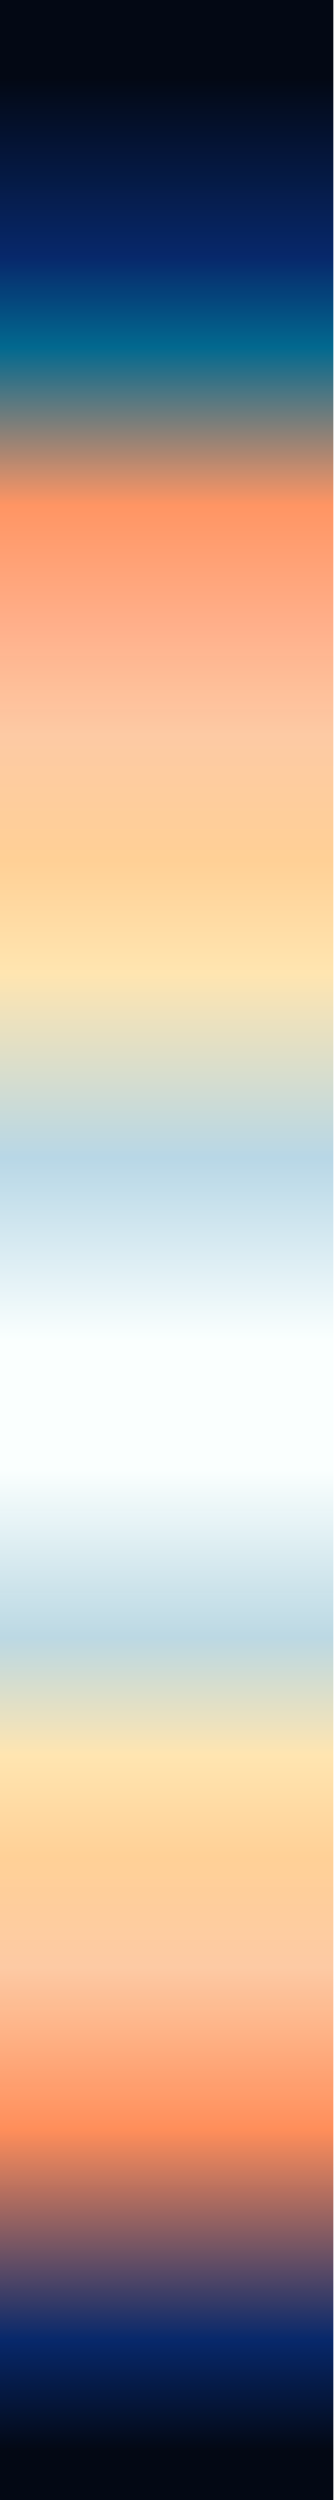
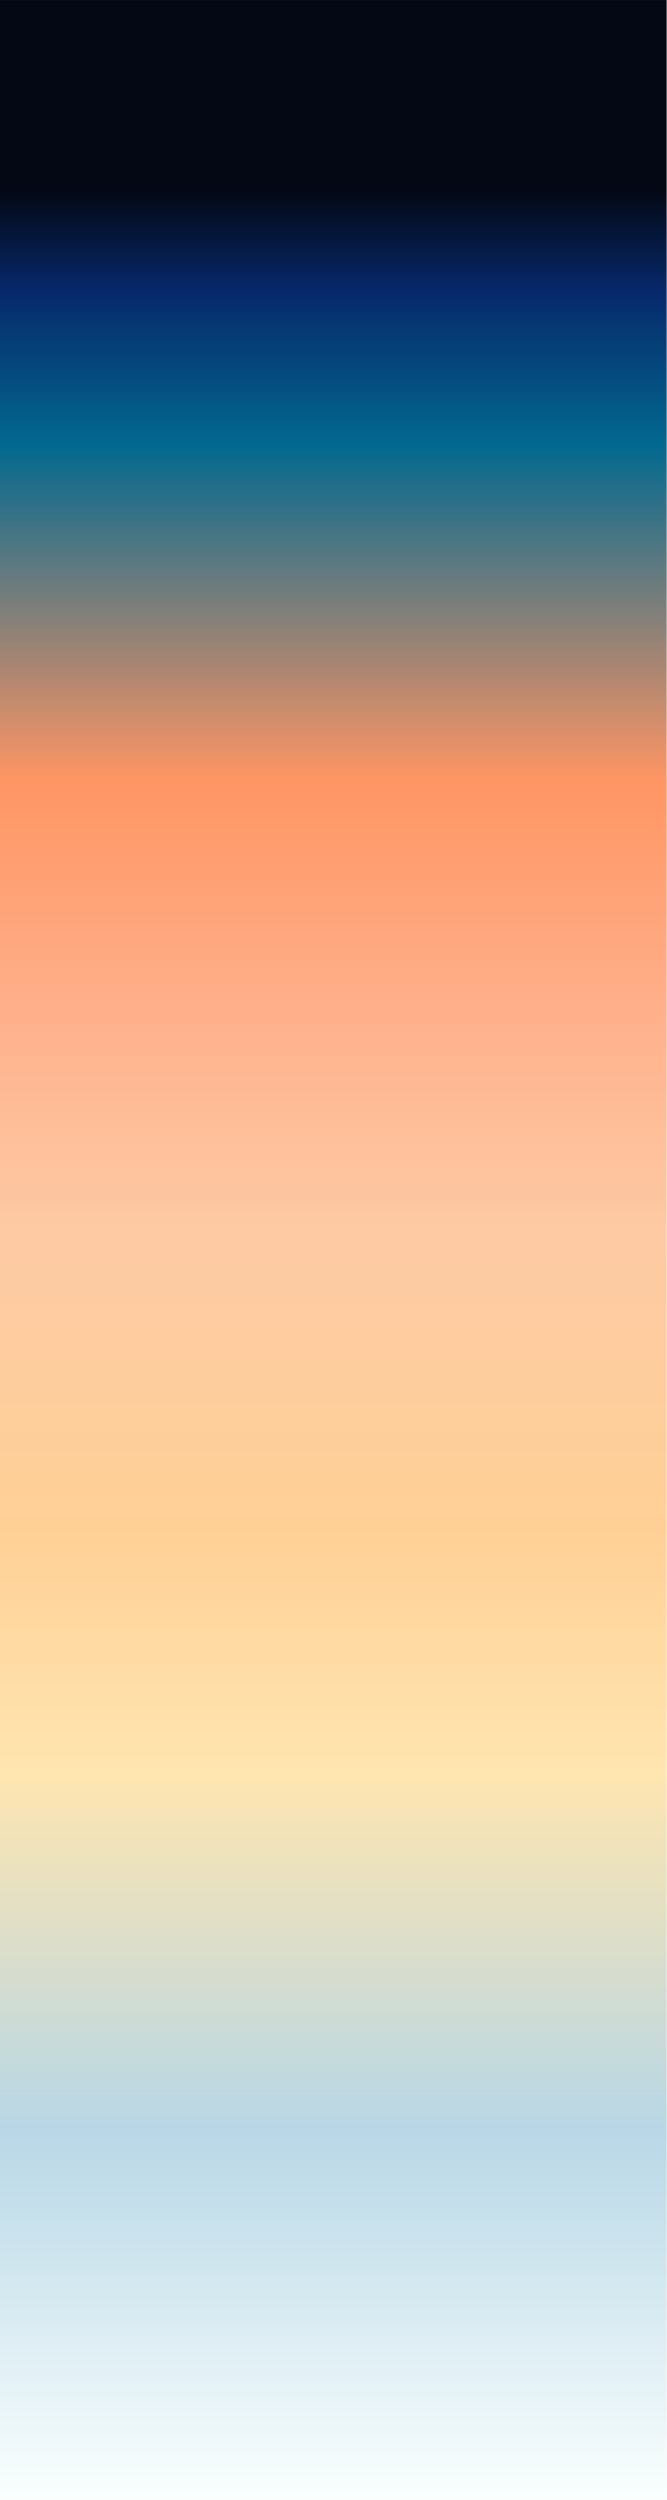
- <svg xmlns="http://www.w3.org/2000/svg" xmlns:xlink="http://www.w3.org/1999/xlink" width="16mm" height="120mm" viewBox="0 0 16 120" version="1.1" id="svg5652">
+ <svg xmlns="http://www.w3.org/2000/svg" xmlns:xlink="http://www.w3.org/1999/xlink" width="16mm" height="60mm" viewBox="0 0 16 60" version="1.1" id="svg5652">
  <defs id="defs5646">
    <linearGradient id="linearGradient6217">
      <stop style="stop-color:#010612;stop-opacity:1" offset="0" id="stop6213" />
-       <stop id="stop6276" offset="0.031" style="stop-color:#010612;stop-opacity:1" />
-       <stop id="stop6272" offset="0.103" style="stop-color:#05266a;stop-opacity:1" />
-       <stop id="stop6221" offset="0.139" style="stop-color:#00688e;stop-opacity:1" />
-       <stop style="stop-color:#ff9361;stop-opacity:0.992" offset="0.202" id="stop7580" />
-       <stop id="stop6225" offset="0.251" style="stop-color:#ffae89;stop-opacity:0.992" />
-       <stop style="stop-color:#fdcaa3;stop-opacity:1" offset="0.294" id="stop6231" />
-       <stop style="stop-color:#ffd095;stop-opacity:1" offset="0.344" id="stop6227" />
-       <stop id="stop6229" offset="0.389" style="stop-color:#ffe5af;stop-opacity:1" />
-       <stop style="stop-color:#b7d7e6;stop-opacity:1" offset="0.463" id="stop6233" />
-       <stop id="stop6235" offset="0.536" style="stop-color:#fafffe;stop-opacity:1" />
-       <stop style="stop-color:#fafffe;stop-opacity:1" offset="0.588" id="stop6274" />
-       <stop style="stop-color:#bad8e3;stop-opacity:0.992" offset="0.655" id="stop6237" />
-       <stop id="stop6239" offset="0.702" style="stop-color:#ffe5af;stop-opacity:0.992" />
-       <stop style="stop-color:#ffd095;stop-opacity:0.992" offset="0.743" id="stop6241" />
-       <stop id="stop6243" offset="0.787" style="stop-color:#fdcaa3;stop-opacity:1" />
-       <stop style="stop-color:#ff8c58;stop-opacity:0.992" offset="0.852" id="stop6245" />
-       <stop id="stop6270" offset="0.936" style="stop-color:#05266a;stop-opacity:1" />
-       <stop style="stop-color:#010612;stop-opacity:1" offset="0.98" id="stop6278" />
-       <stop style="stop-color:#010612;stop-opacity:1" offset="1" id="stop6215" />
+       <stop id="stop6276" offset="0.076" style="stop-color:#010612;stop-opacity:1" />
+       <stop id="stop6272" offset="0.116" style="stop-color:#05266a;stop-opacity:1" />
+       <stop id="stop6221" offset="0.178" style="stop-color:#00688e;stop-opacity:1" />
+       <stop style="stop-color:#ff9361;stop-opacity:0.992" offset="0.312" id="stop7580" />
+       <stop id="stop6225" offset="0.404" style="stop-color:#ffae89;stop-opacity:0.992" />
+       <stop style="stop-color:#fdcaa3;stop-opacity:1" offset="0.492" id="stop6231" />
+       <stop style="stop-color:#ffd095;stop-opacity:1" offset="0.611" id="stop6227" />
+       <stop id="stop6229" offset="0.709" style="stop-color:#ffe5af;stop-opacity:1" />
+       <stop style="stop-color:#b7d7e6;stop-opacity:1" offset="0.851" id="stop6233" />
+       <stop style="stop-color:#fafffe;stop-opacity:1" offset="1" id="stop6215" />
    </linearGradient>
-     <linearGradient xlink:href="#linearGradient6217" id="linearGradient6219" x1="72.569" y1="9.74" x2="72.569" y2="105.74" gradientUnits="userSpaceOnUse" gradientTransform="matrix(1,0,0,1.25,0,50.64082)" />
+     <linearGradient xlink:href="#linearGradient6217" id="linearGradient6219" x1="72.569" y1="9.74" x2="72.569" y2="105.74" gradientUnits="userSpaceOnUse" gradientTransform="matrix(1,0,0,0.6249999,0.1075587,56.91329)" />
  </defs>
-   <g id="layer1" transform="translate(-56.56881,-62.81525)">
-     <rect style="opacity:0.99;fill:url(#linearGradient6219);fill-opacity:1;stroke:none;stroke-width:1.23;stroke-linecap:round;stroke-linejoin:round" id="rect6211" width="16" height="120" x="56.569" y="62.815" />
+   <g id="layer1" transform="translate(-56.67636,-63.0005)">
+     <rect style="opacity:0.99;fill:url(#linearGradient6219);fill-opacity:1;stroke:none;stroke-width:0.87;stroke-linecap:round;stroke-linejoin:round" id="rect6211" width="16" height="60" x="56.676" y="63.001" />
  </g>
</svg>
